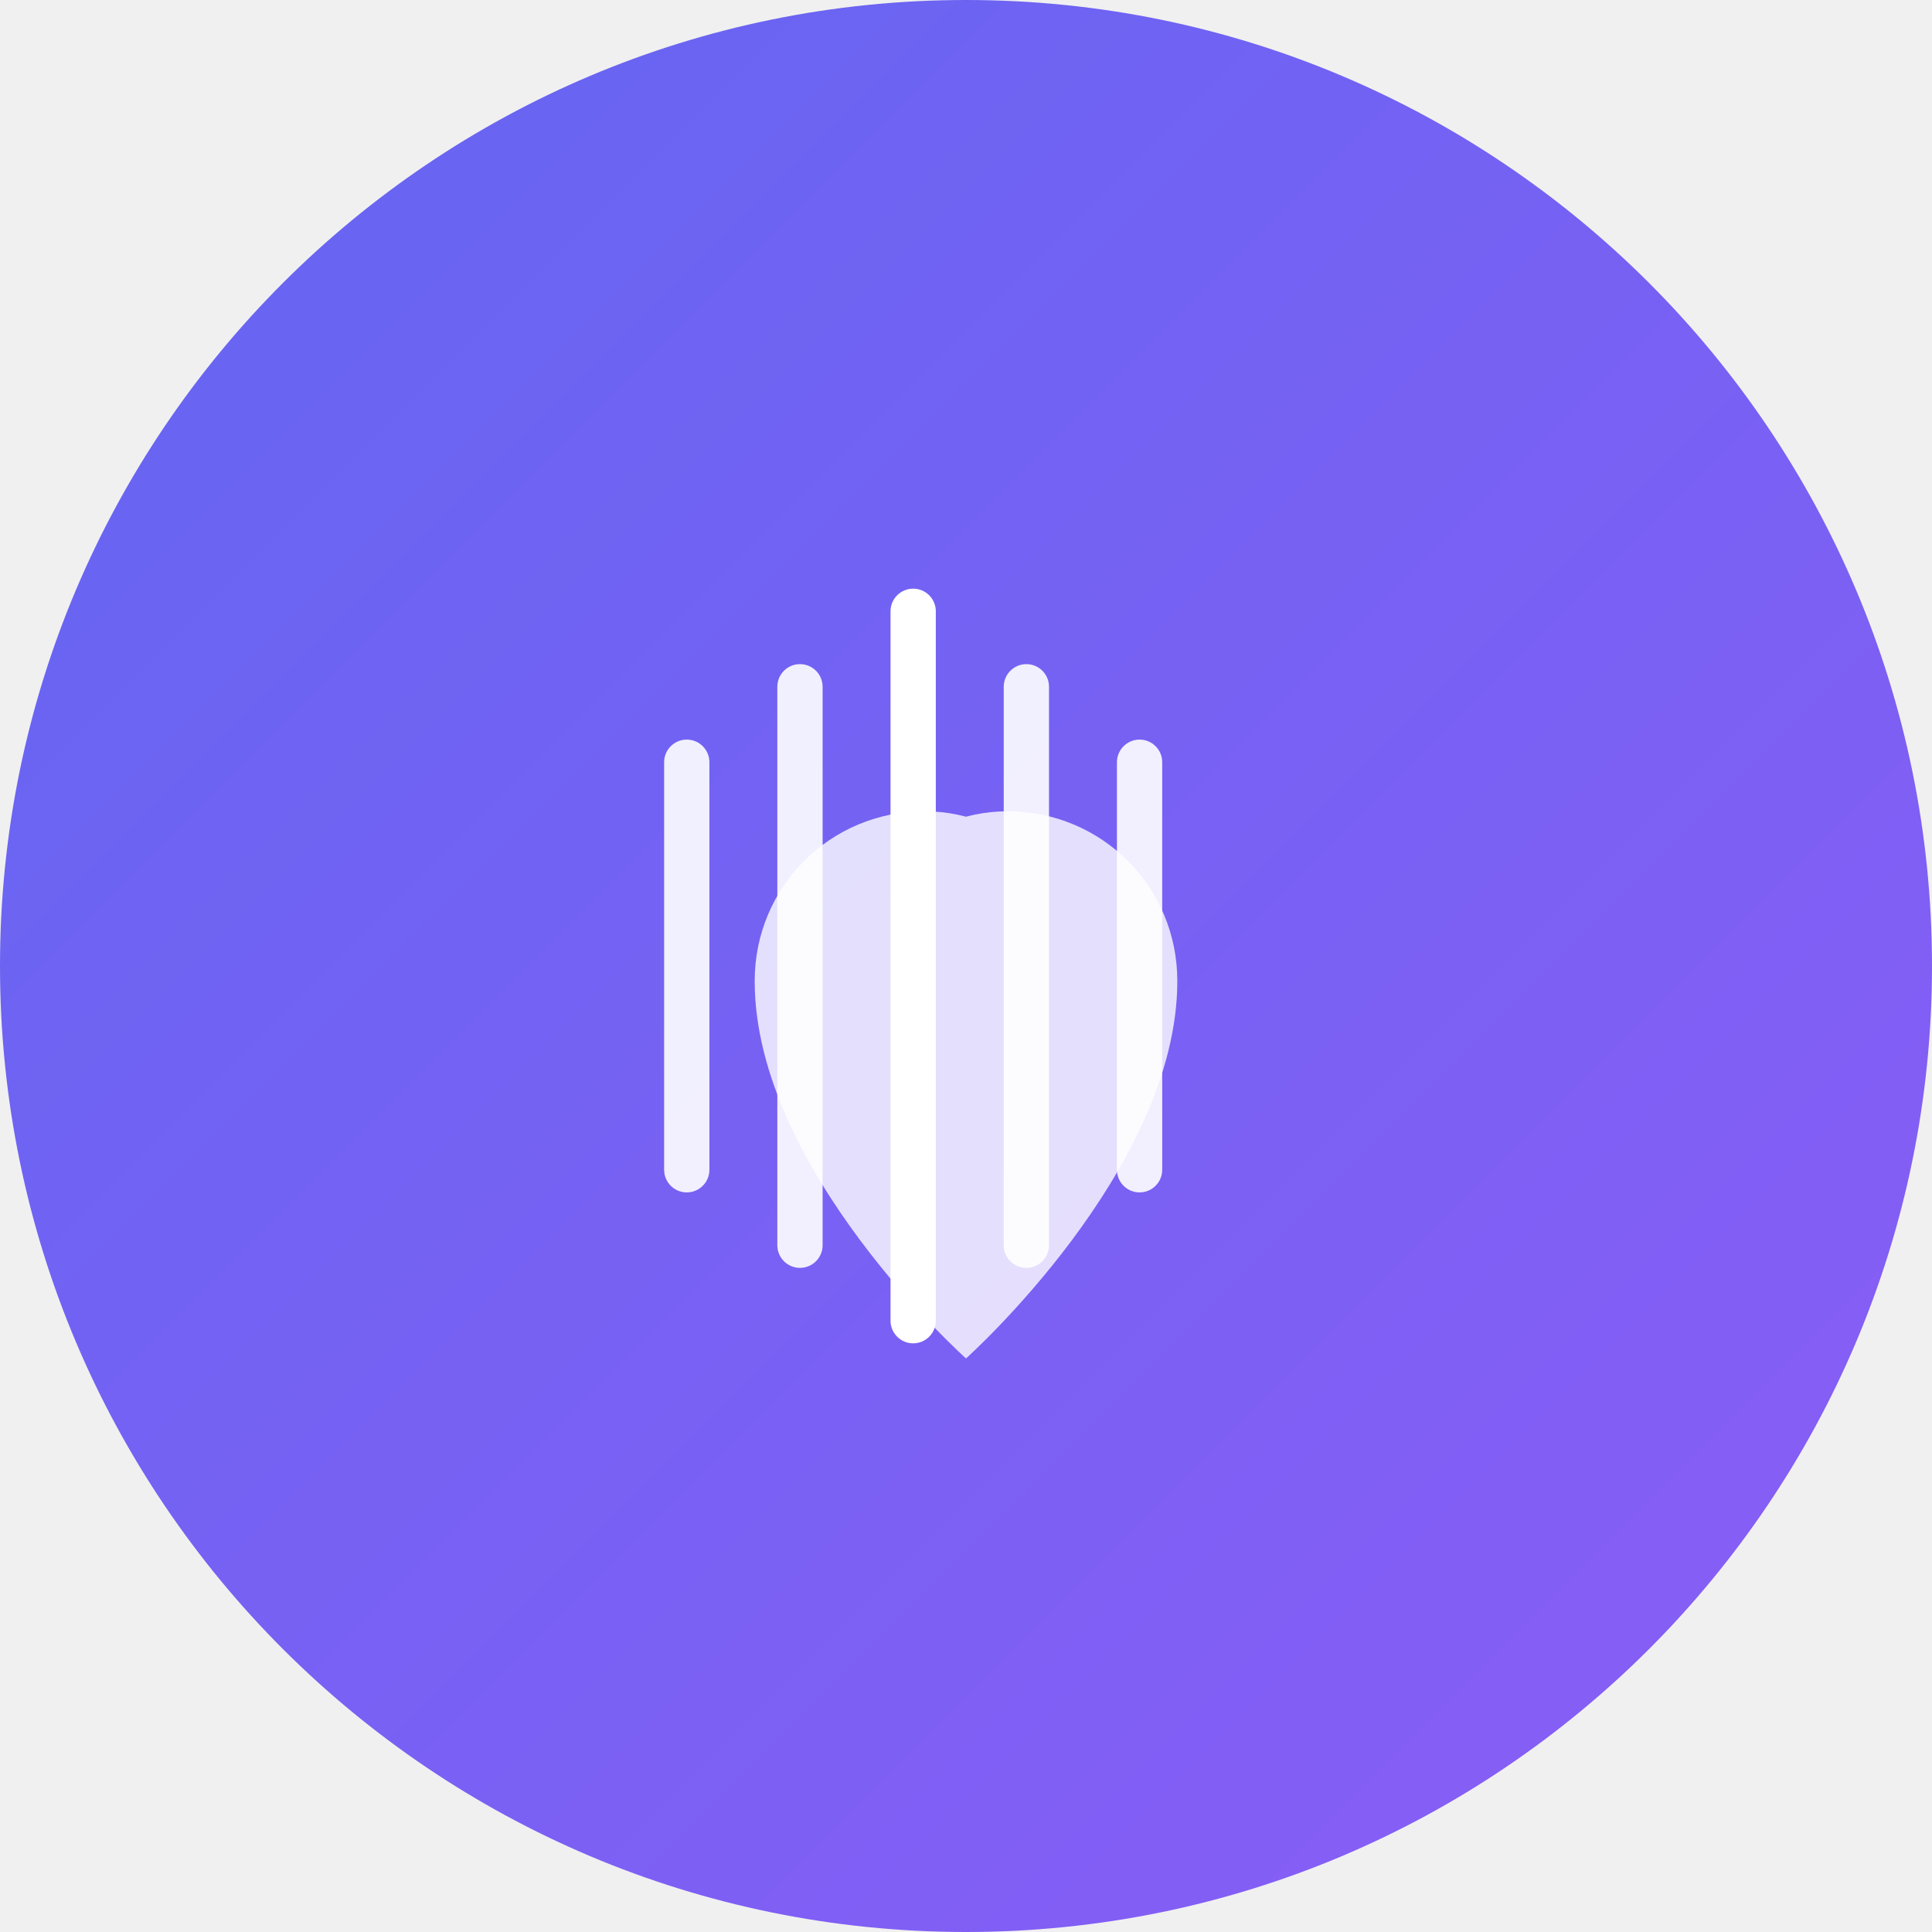
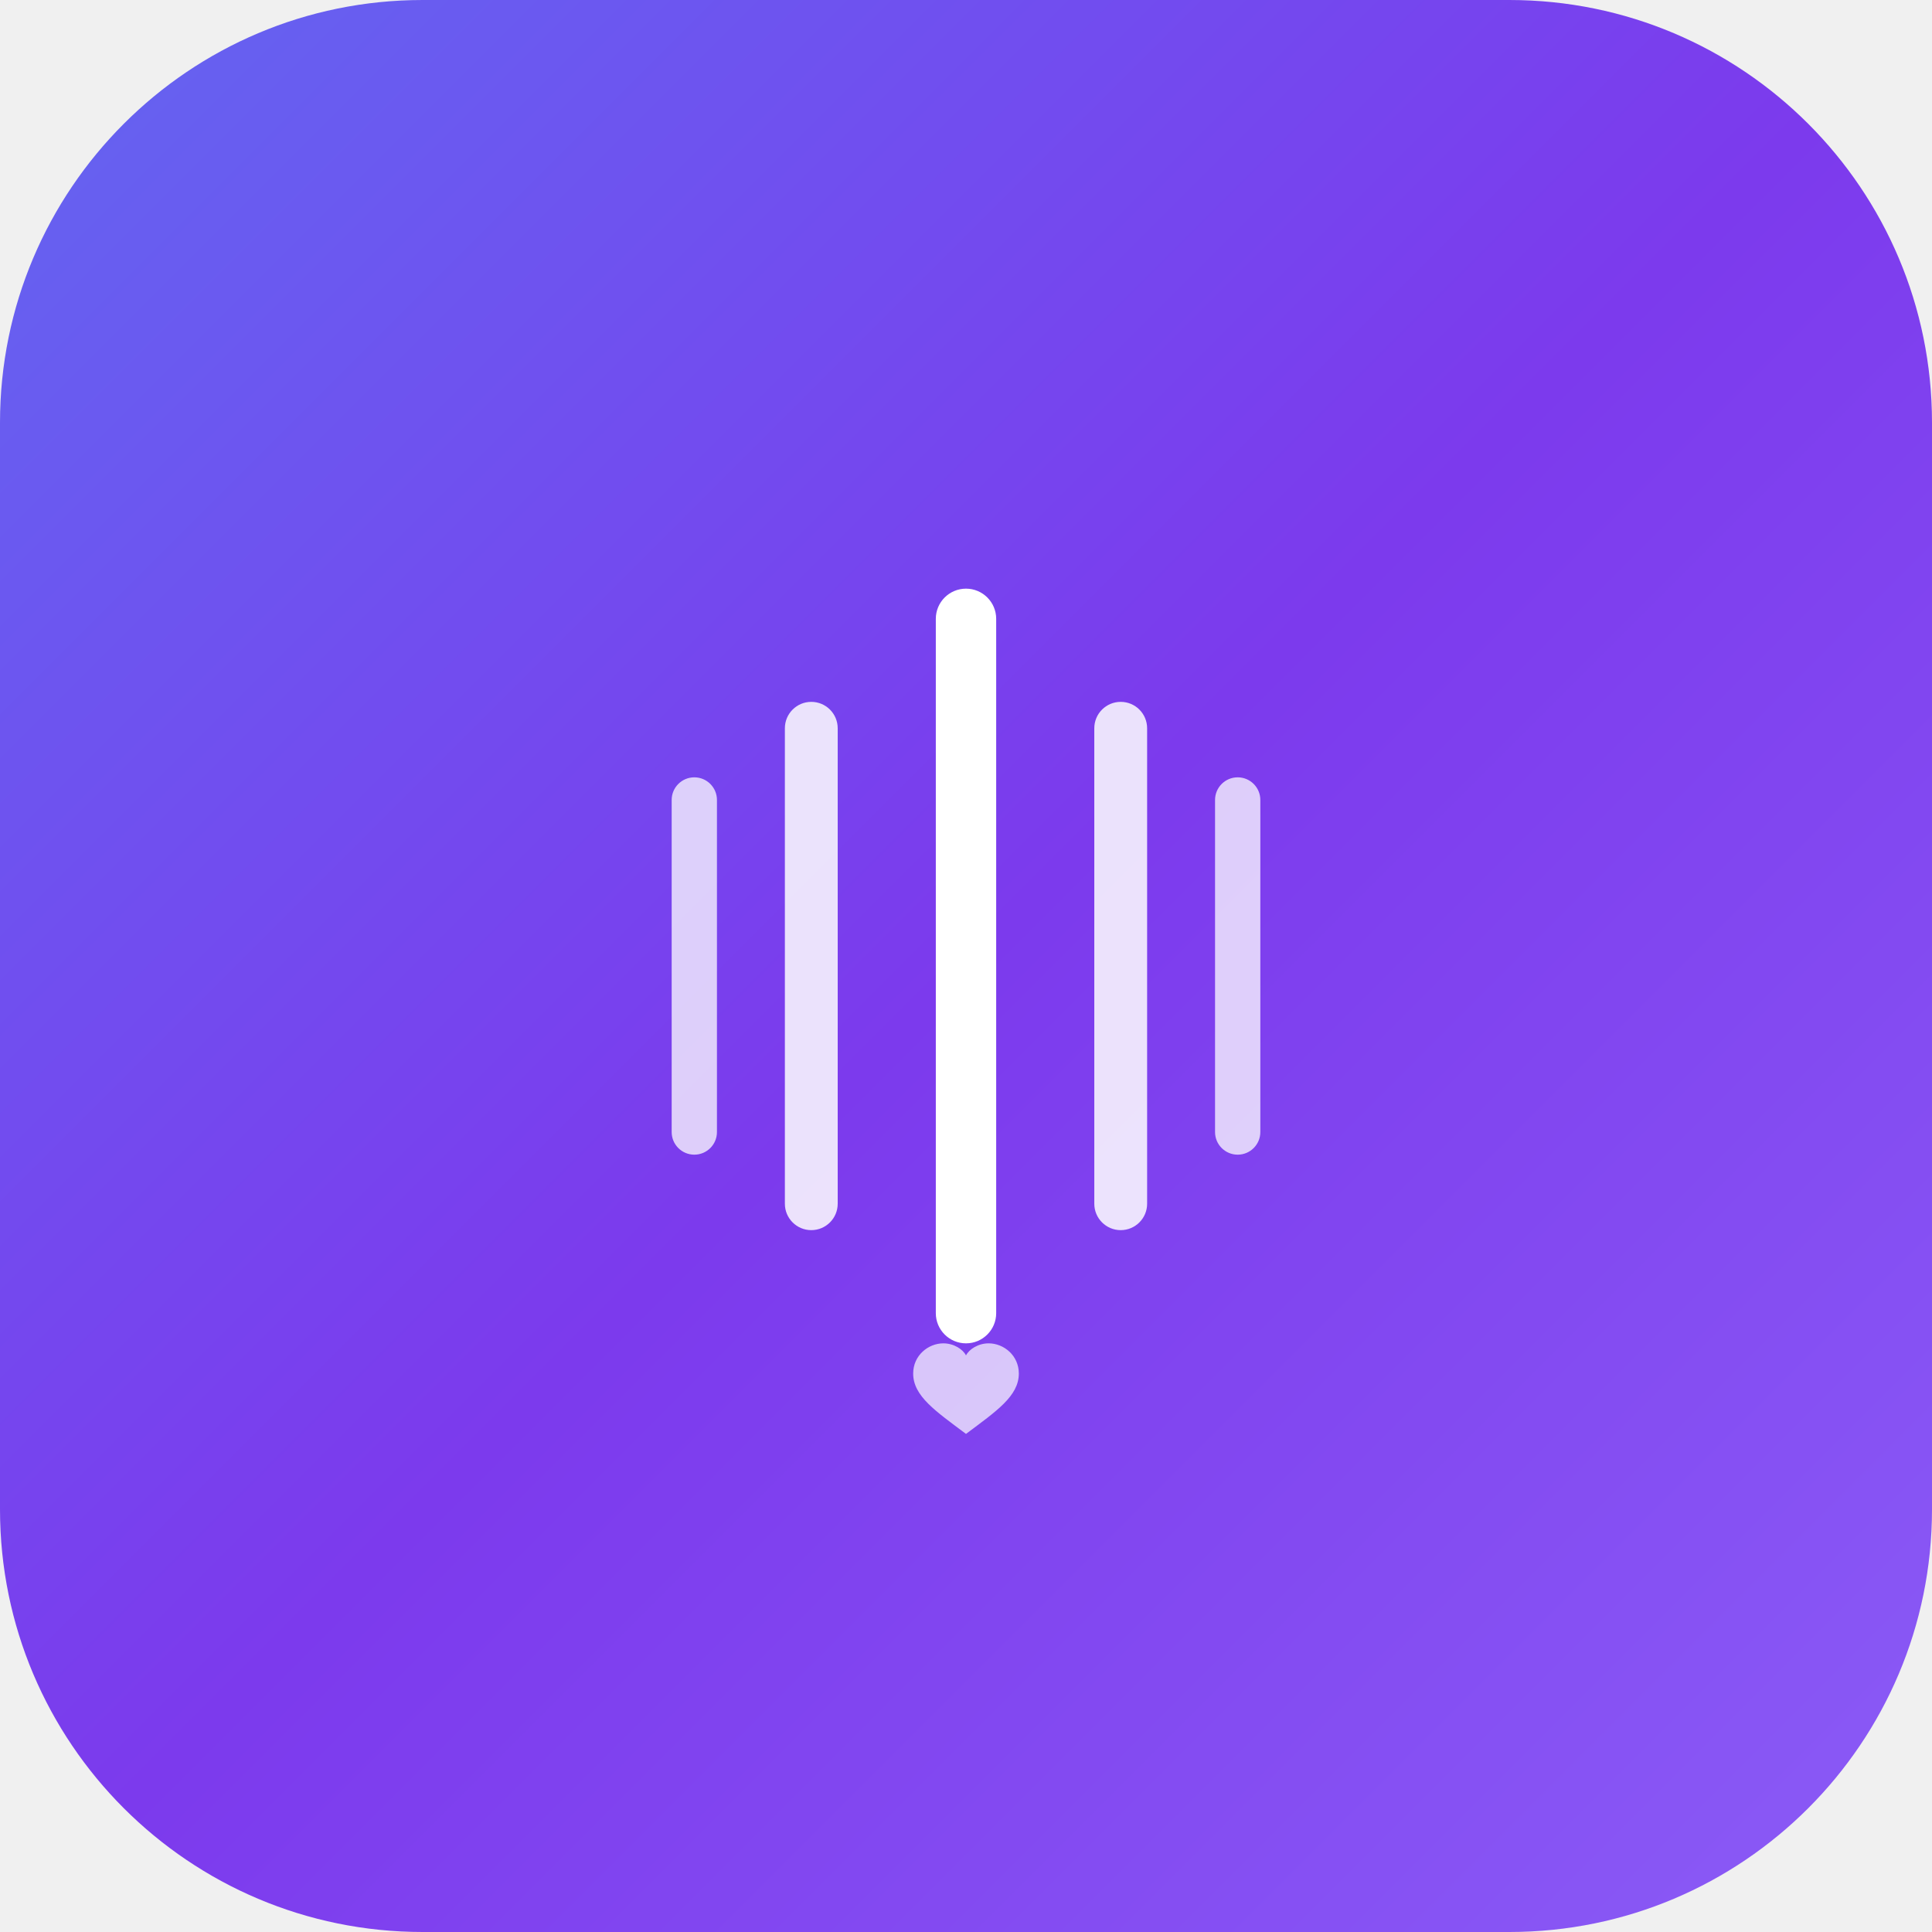
<svg xmlns="http://www.w3.org/2000/svg" width="512" height="512" viewBox="0 0 512 512" fill="none">
-   <circle cx="256" cy="256" r="256" fill="url(#gradient)" />
+   <rect width="512" height="512" rx="112" fill="url(#gradient)" />
  <g transform="translate(256, 256)">
-     <rect x="-80" y="-60" width="12" height="120" rx="6" fill="white" opacity="0.9" />
-     <rect x="-50" y="-80" width="12" height="160" rx="6" fill="white" opacity="0.9" />
-     <rect x="-20" y="-100" width="12" height="200" rx="6" fill="white" opacity="1" />
-     <rect x="10" y="-80" width="12" height="160" rx="6" fill="white" opacity="0.9" />
-     <rect x="40" y="-60" width="12" height="120" rx="6" fill="white" opacity="0.9" />
+     <rect x="-8" y="-100" width="16" height="200" rx="8" fill="white" opacity="1" />
+     <rect x="-48" y="-70" width="14" height="140" rx="7" fill="white" opacity="0.85" />
+     <rect x="-78" y="-50" width="12" height="100" rx="6" fill="white" opacity="0.75" />
+     <rect x="34" y="-70" width="14" height="140" rx="7" fill="white" opacity="0.85" />
+     <rect x="66" y="-50" width="12" height="100" rx="6" fill="white" opacity="0.75" />
  </g>
-   <path d="M256 360C256 360 200 310 200 260C200 235 220 215 245 215C257 215 268 220 276 228L256 248L236 228C244 220 255 215 267 215C292 215 312 235 312 260C312 310 256 360 256 360Z" fill="white" opacity="0.8" />
+   <g transform="translate(256, 380) scale(0.4)">
+     <path d="M0,0 C-20,-15 -35,-25 -35,-40 C-35,-52 -25,-60 -15,-60 C-8,-60 -2,-56 0,-52 C2,-56 8,-60 15,-60 C25,-60 35,-52 35,-40 C35,-25 20,-15 0,0 Z" fill="white" opacity="0.7" />
+   </g>
  <defs>
    <linearGradient id="gradient" x1="0%" y1="0%" x2="100%" y2="100%">
      <stop offset="0%" style="stop-color:#6366f1;stop-opacity:1" />
+       <stop offset="50%" style="stop-color:#7c3aed;stop-opacity:1" />
      <stop offset="100%" style="stop-color:#8b5cf6;stop-opacity:1" />
    </linearGradient>
  </defs>
</svg>
